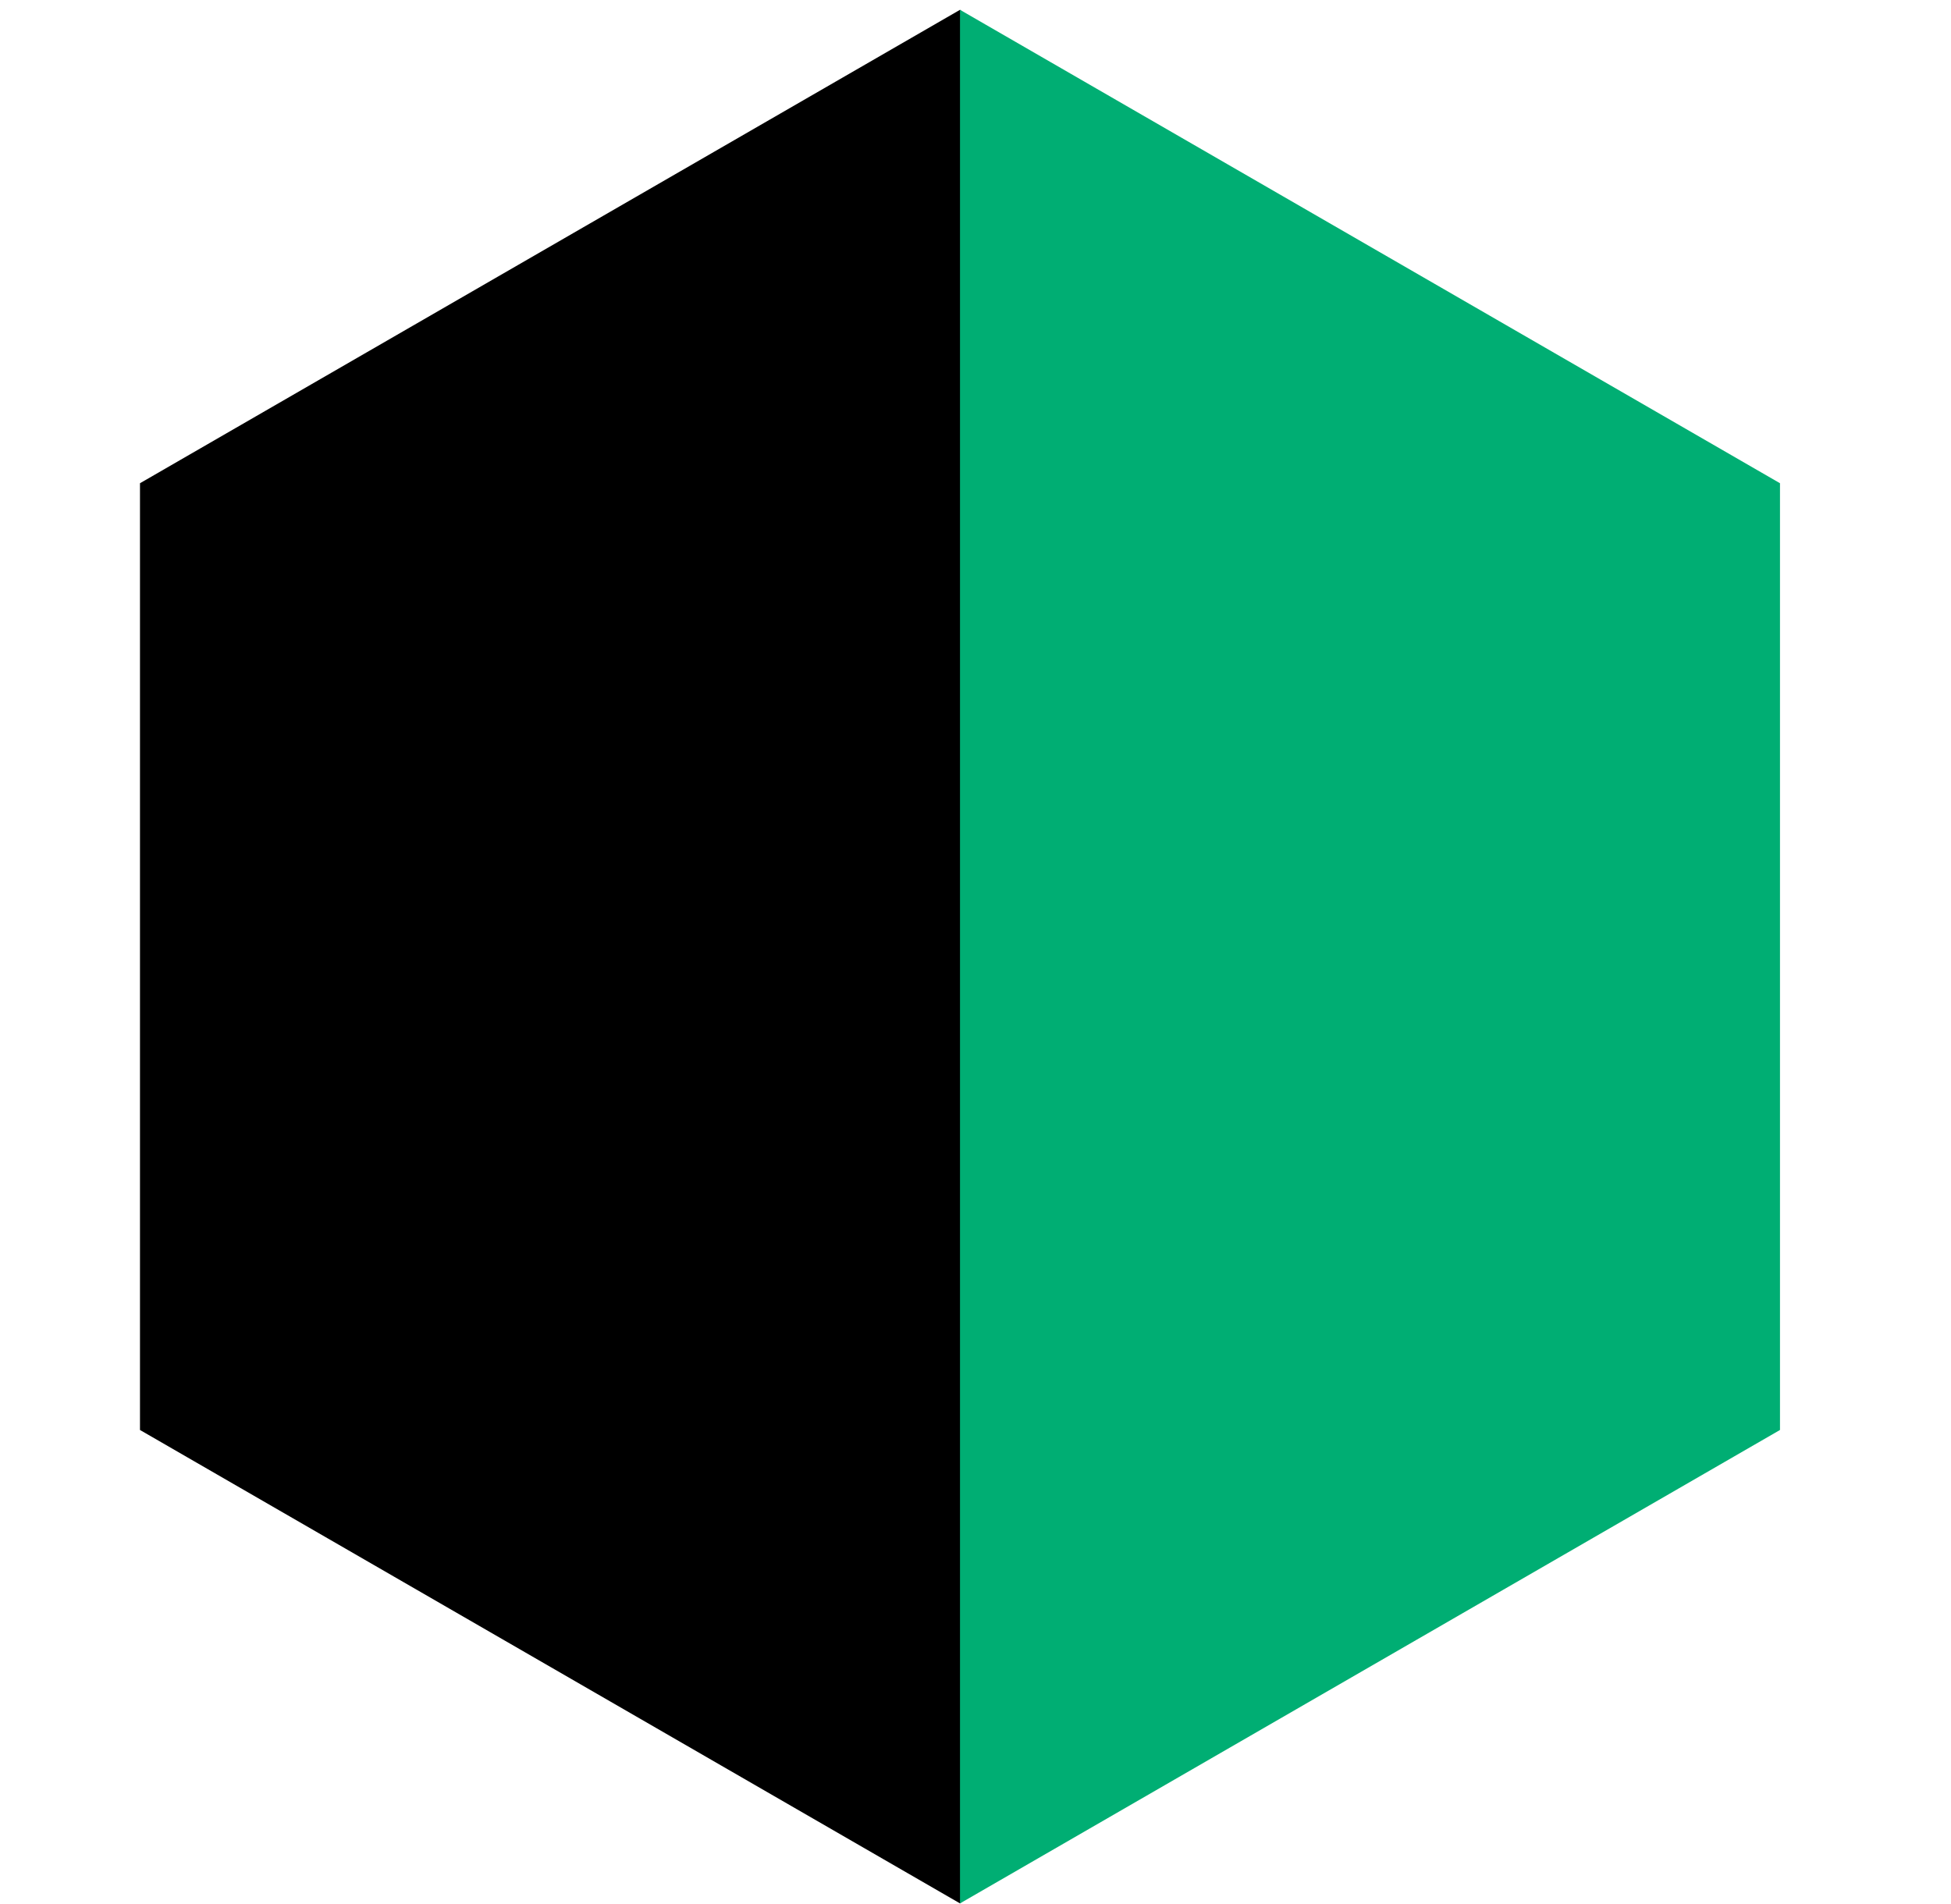
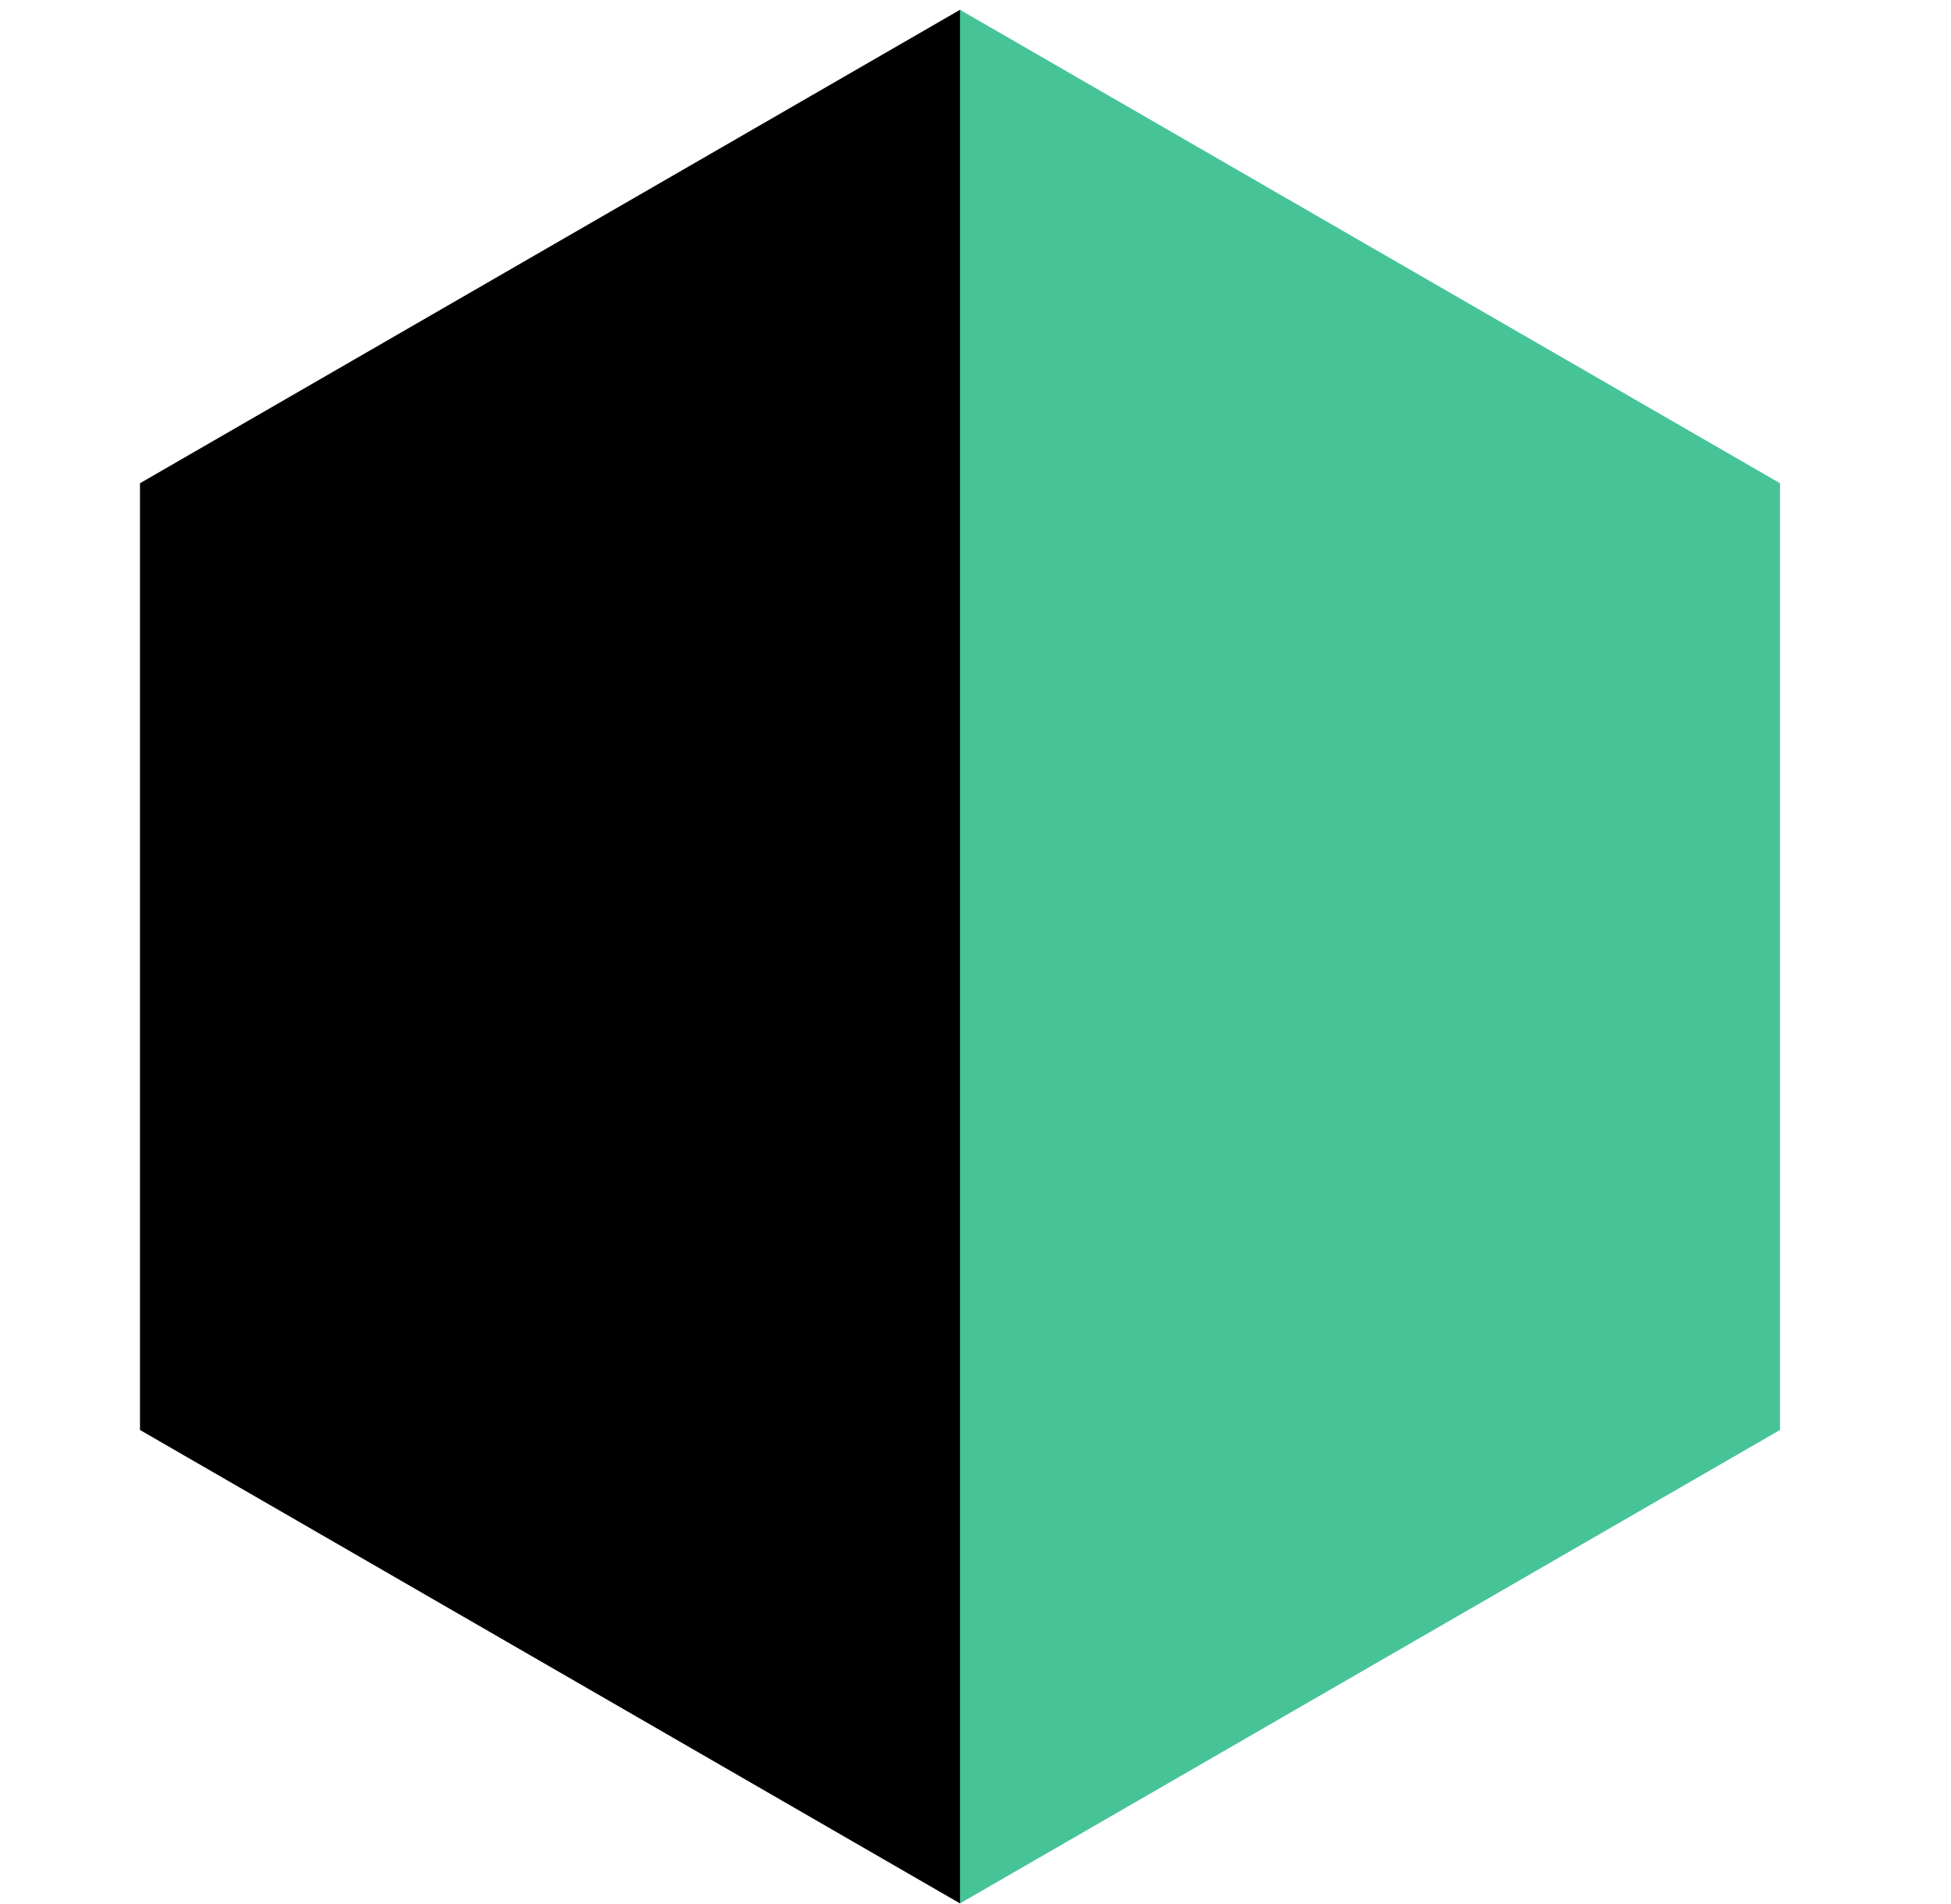
<svg xmlns="http://www.w3.org/2000/svg" version="1.1" id="Layer_1" x="0px" y="0px" width="72px" height="70.25px" viewBox="0 0 72 70.25" enable-background="new 0 0 72 70.25" xml:space="preserve">
  <polygon points="56.416,50.846 35.428,70.25 5.166,52.777 5.166,17.835 35.428,0.362 56.416,20.012 " />
-   <polygon fill="#00AE73" points="65.689,52.777 35.428,70.25 35.428,0.362 65.689,17.835 " />
+   <polygon fill="#46C497" points="65.689,52.777 35.428,70.25 35.428,0.362 65.689,17.835 " />
</svg>
